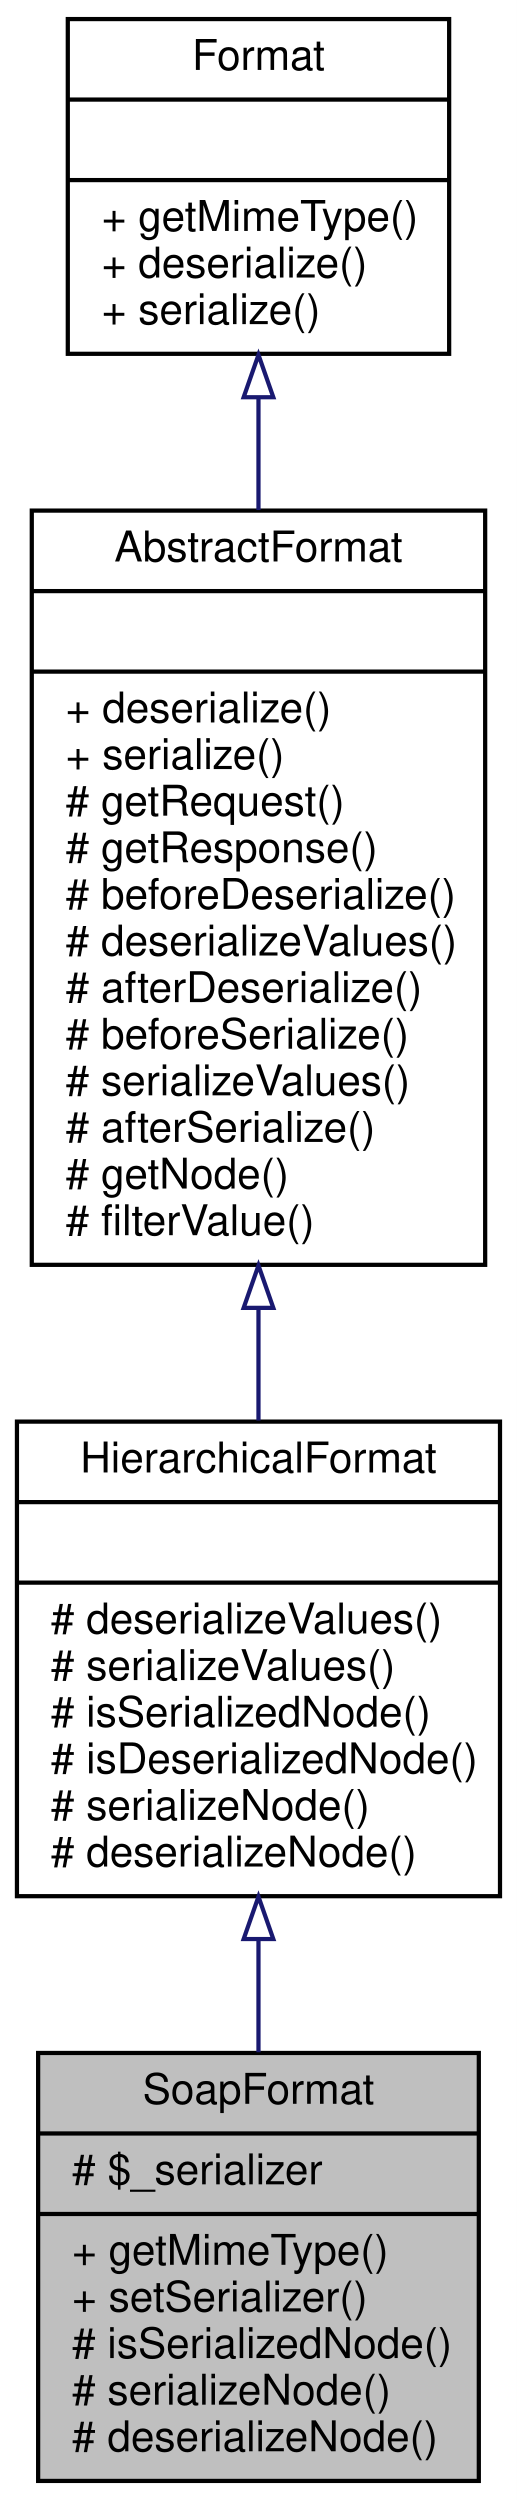
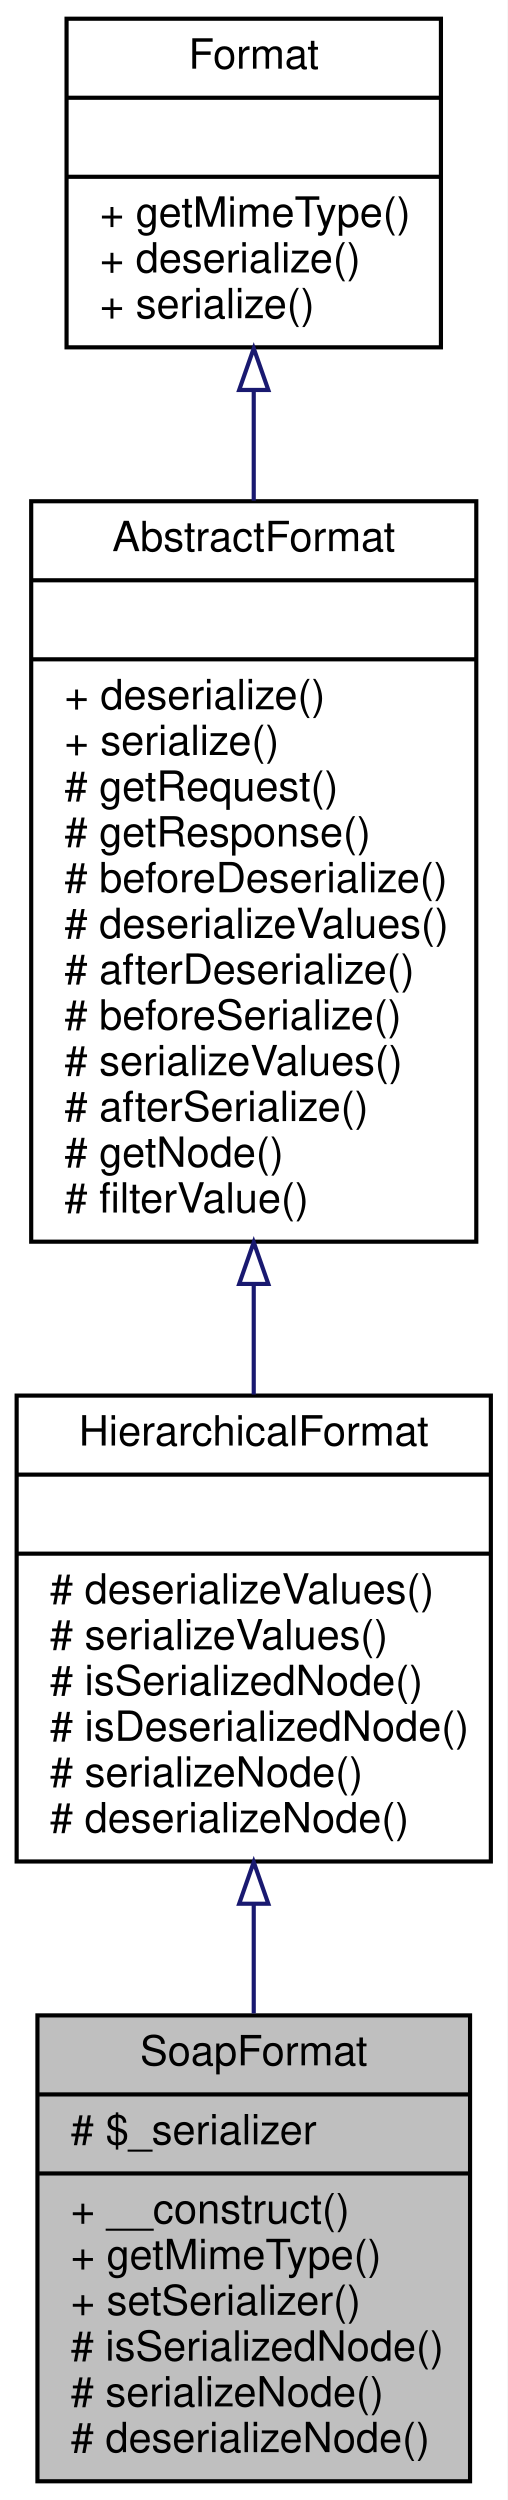
- <svg xmlns="http://www.w3.org/2000/svg" xmlns:xlink="http://www.w3.org/1999/xlink" width="122pt" height="590pt" viewBox="0.00 0.00 122.00 590.00">
-   <g id="graph0" class="graph" transform="scale(1 1) rotate(0) translate(4 586)">
-     <polygon fill="white" stroke="none" points="-4,4 -4,-586 118,-586 118,4 -4,4" />
+ <svg xmlns="http://www.w3.org/2000/svg" xmlns:xlink="http://www.w3.org/1999/xlink" width="122pt" height="601pt" viewBox="0.00 0.00 122.00 601.00">
+   <g id="graph0" class="graph" transform="scale(1 1) rotate(0) translate(4 597)">
+     <polygon fill="white" stroke="none" points="-4,4 -4,-597 118,-597 118,4 -4,4" />
    <g id="node1" class="node">
-       <polygon fill="#bfbfbf" stroke="black" points="5,-0.5 5,-101.5 109,-101.5 109,-0.5 5,-0.5" />
-       <text text-anchor="middle" x="57" y="-89.5" font-family="Helvetica,sans-Serif" font-size="10.00">SoapFormat</text>
-       <polyline fill="none" stroke="black" points="5,-82.5 109,-82.5 " />
-       <text text-anchor="start" x="13" y="-70.5" font-family="Helvetica,sans-Serif" font-size="10.00"># $_serializer</text>
-       <polyline fill="none" stroke="black" points="5,-63.5 109,-63.5 " />
+       <polygon fill="#bfbfbf" stroke="black" points="5,-0.5 5,-112.5 109,-112.5 109,-0.5 5,-0.5" />
+       <text text-anchor="middle" x="57" y="-100.5" font-family="Helvetica,sans-Serif" font-size="10.00">SoapFormat</text>
+       <polyline fill="none" stroke="black" points="5,-93.5 109,-93.5 " />
+       <text text-anchor="start" x="13" y="-81.5" font-family="Helvetica,sans-Serif" font-size="10.00"># $_serializer</text>
+       <polyline fill="none" stroke="black" points="5,-74.5 109,-74.5 " />
+       <text text-anchor="start" x="13" y="-62.5" font-family="Helvetica,sans-Serif" font-size="10.00">+ __construct()</text>
      <text text-anchor="start" x="13" y="-51.5" font-family="Helvetica,sans-Serif" font-size="10.00">+ getMimeType()</text>
      <text text-anchor="start" x="13" y="-40.5" font-family="Helvetica,sans-Serif" font-size="10.00">+ setSerializer()</text>
      <text text-anchor="start" x="13" y="-29.5" font-family="Helvetica,sans-Serif" font-size="10.00"># isSerializedNode()</text>
      <text text-anchor="start" x="13" y="-18.5" font-family="Helvetica,sans-Serif" font-size="10.00"># serializeNode()</text>
      <text text-anchor="start" x="13" y="-7.5" font-family="Helvetica,sans-Serif" font-size="10.00"># deserializeNode()</text>
    </g>
    <g id="node2" class="node">
      <g id="a_node2">
        <a xlink:href="classwcmf_1_1lib_1_1presentation_1_1format_1_1impl_1_1_hierarchical_format.html" target="_top" xlink:title="HierarchicalFormat maybe used as base class for formats that are able to represent hierarchical data ...">
-           <polygon fill="white" stroke="black" points="0,-138.5 0,-250.5 114,-250.5 114,-138.5 0,-138.5" />
-           <text text-anchor="middle" x="57" y="-238.5" font-family="Helvetica,sans-Serif" font-size="10.00">HierarchicalFormat</text>
-           <polyline fill="none" stroke="black" points="0,-231.5 114,-231.5 " />
-           <text text-anchor="middle" x="57" y="-219.5" font-family="Helvetica,sans-Serif" font-size="10.00"> </text>
-           <polyline fill="none" stroke="black" points="0,-212.5 114,-212.5 " />
-           <text text-anchor="start" x="8" y="-200.5" font-family="Helvetica,sans-Serif" font-size="10.00"># deserializeValues()</text>
-           <text text-anchor="start" x="8" y="-189.5" font-family="Helvetica,sans-Serif" font-size="10.00"># serializeValues()</text>
-           <text text-anchor="start" x="8" y="-178.5" font-family="Helvetica,sans-Serif" font-size="10.00"># isSerializedNode()</text>
-           <text text-anchor="start" x="8" y="-167.5" font-family="Helvetica,sans-Serif" font-size="10.00"># isDeserializedNode()</text>
-           <text text-anchor="start" x="8" y="-156.5" font-family="Helvetica,sans-Serif" font-size="10.00"># serializeNode()</text>
-           <text text-anchor="start" x="8" y="-145.5" font-family="Helvetica,sans-Serif" font-size="10.00"># deserializeNode()</text>
+           <polygon fill="white" stroke="black" points="0,-149.5 0,-261.5 114,-261.5 114,-149.5 0,-149.5" />
+           <text text-anchor="middle" x="57" y="-249.5" font-family="Helvetica,sans-Serif" font-size="10.00">HierarchicalFormat</text>
+           <polyline fill="none" stroke="black" points="0,-242.5 114,-242.5 " />
+           <text text-anchor="middle" x="57" y="-230.5" font-family="Helvetica,sans-Serif" font-size="10.00"> </text>
+           <polyline fill="none" stroke="black" points="0,-223.5 114,-223.5 " />
+           <text text-anchor="start" x="8" y="-211.5" font-family="Helvetica,sans-Serif" font-size="10.00"># deserializeValues()</text>
+           <text text-anchor="start" x="8" y="-200.5" font-family="Helvetica,sans-Serif" font-size="10.00"># serializeValues()</text>
+           <text text-anchor="start" x="8" y="-189.5" font-family="Helvetica,sans-Serif" font-size="10.00"># isSerializedNode()</text>
+           <text text-anchor="start" x="8" y="-178.5" font-family="Helvetica,sans-Serif" font-size="10.00"># isDeserializedNode()</text>
+           <text text-anchor="start" x="8" y="-167.5" font-family="Helvetica,sans-Serif" font-size="10.00"># serializeNode()</text>
+           <text text-anchor="start" x="8" y="-156.5" font-family="Helvetica,sans-Serif" font-size="10.00"># deserializeNode()</text>
        </a>
      </g>
    </g>
    <g id="edge1" class="edge">
-       <path fill="none" stroke="midnightblue" d="M57,-128.344C57,-119.375 57,-110.286 57,-101.658" />
-       <polygon fill="none" stroke="midnightblue" points="53.5,-128.387 57,-138.387 60.5,-128.387 53.5,-128.387" />
+       <path fill="none" stroke="midnightblue" d="M57,-139.176C57,-130.427 57,-121.522 57,-112.965" />
+       <polygon fill="none" stroke="midnightblue" points="53.5,-139.344 57,-149.344 60.5,-139.344 53.5,-139.344" />
    </g>
    <g id="node3" class="node">
      <g id="a_node3">
        <a xlink:href="classwcmf_1_1lib_1_1presentation_1_1format_1_1impl_1_1_abstract_format.html" target="_top" xlink:title="AbstractFormat maybe used as base class for specialized formats. ">
-           <polygon fill="white" stroke="black" points="3.5,-287.5 3.5,-465.5 110.5,-465.5 110.5,-287.5 3.5,-287.5" />
-           <text text-anchor="middle" x="57" y="-453.5" font-family="Helvetica,sans-Serif" font-size="10.00">AbstractFormat</text>
-           <polyline fill="none" stroke="black" points="3.5,-446.5 110.5,-446.5 " />
-           <text text-anchor="middle" x="57" y="-434.5" font-family="Helvetica,sans-Serif" font-size="10.00"> </text>
-           <polyline fill="none" stroke="black" points="3.5,-427.5 110.5,-427.5 " />
-           <text text-anchor="start" x="11.5" y="-415.5" font-family="Helvetica,sans-Serif" font-size="10.00">+ deserialize()</text>
-           <text text-anchor="start" x="11.5" y="-404.5" font-family="Helvetica,sans-Serif" font-size="10.00">+ serialize()</text>
-           <text text-anchor="start" x="11.5" y="-393.5" font-family="Helvetica,sans-Serif" font-size="10.00"># getRequest()</text>
-           <text text-anchor="start" x="11.5" y="-382.5" font-family="Helvetica,sans-Serif" font-size="10.00"># getResponse()</text>
-           <text text-anchor="start" x="11.5" y="-371.5" font-family="Helvetica,sans-Serif" font-size="10.00"># beforeDeserialize()</text>
-           <text text-anchor="start" x="11.5" y="-360.5" font-family="Helvetica,sans-Serif" font-size="10.00"># deserializeValues()</text>
-           <text text-anchor="start" x="11.5" y="-349.5" font-family="Helvetica,sans-Serif" font-size="10.00"># afterDeserialize()</text>
-           <text text-anchor="start" x="11.5" y="-338.5" font-family="Helvetica,sans-Serif" font-size="10.00"># beforeSerialize()</text>
-           <text text-anchor="start" x="11.5" y="-327.5" font-family="Helvetica,sans-Serif" font-size="10.00"># serializeValues()</text>
-           <text text-anchor="start" x="11.5" y="-316.5" font-family="Helvetica,sans-Serif" font-size="10.00"># afterSerialize()</text>
-           <text text-anchor="start" x="11.5" y="-305.5" font-family="Helvetica,sans-Serif" font-size="10.00"># getNode()</text>
-           <text text-anchor="start" x="11.5" y="-294.5" font-family="Helvetica,sans-Serif" font-size="10.00"># filterValue()</text>
+           <polygon fill="white" stroke="black" points="3.5,-298.5 3.5,-476.5 110.5,-476.5 110.5,-298.5 3.5,-298.5" />
+           <text text-anchor="middle" x="57" y="-464.5" font-family="Helvetica,sans-Serif" font-size="10.00">AbstractFormat</text>
+           <polyline fill="none" stroke="black" points="3.5,-457.5 110.5,-457.5 " />
+           <text text-anchor="middle" x="57" y="-445.5" font-family="Helvetica,sans-Serif" font-size="10.00"> </text>
+           <polyline fill="none" stroke="black" points="3.5,-438.5 110.5,-438.5 " />
+           <text text-anchor="start" x="11.5" y="-426.5" font-family="Helvetica,sans-Serif" font-size="10.00">+ deserialize()</text>
+           <text text-anchor="start" x="11.5" y="-415.5" font-family="Helvetica,sans-Serif" font-size="10.00">+ serialize()</text>
+           <text text-anchor="start" x="11.5" y="-404.5" font-family="Helvetica,sans-Serif" font-size="10.00"># getRequest()</text>
+           <text text-anchor="start" x="11.5" y="-393.5" font-family="Helvetica,sans-Serif" font-size="10.00"># getResponse()</text>
+           <text text-anchor="start" x="11.5" y="-382.5" font-family="Helvetica,sans-Serif" font-size="10.00"># beforeDeserialize()</text>
+           <text text-anchor="start" x="11.5" y="-371.5" font-family="Helvetica,sans-Serif" font-size="10.00"># deserializeValues()</text>
+           <text text-anchor="start" x="11.5" y="-360.5" font-family="Helvetica,sans-Serif" font-size="10.00"># afterDeserialize()</text>
+           <text text-anchor="start" x="11.5" y="-349.5" font-family="Helvetica,sans-Serif" font-size="10.00"># beforeSerialize()</text>
+           <text text-anchor="start" x="11.5" y="-338.5" font-family="Helvetica,sans-Serif" font-size="10.00"># serializeValues()</text>
+           <text text-anchor="start" x="11.5" y="-327.5" font-family="Helvetica,sans-Serif" font-size="10.00"># afterSerialize()</text>
+           <text text-anchor="start" x="11.5" y="-316.5" font-family="Helvetica,sans-Serif" font-size="10.00"># getNode()</text>
+           <text text-anchor="start" x="11.5" y="-305.5" font-family="Helvetica,sans-Serif" font-size="10.00"># filterValue()</text>
        </a>
      </g>
    </g>
    <g id="edge2" class="edge">
-       <path fill="none" stroke="midnightblue" d="M57,-277.125C57,-268.097 57,-259.183 57,-250.75" />
-       <polygon fill="none" stroke="midnightblue" points="53.5,-277.346 57,-287.346 60.5,-277.346 53.5,-277.346" />
+       <path fill="none" stroke="midnightblue" d="M57,-288.125C57,-279.097 57,-270.183 57,-261.75" />
+       <polygon fill="none" stroke="midnightblue" points="53.5,-288.346 57,-298.346 60.5,-288.346 53.5,-288.346" />
    </g>
    <g id="node4" class="node">
      <g id="a_node4">
        <a xlink:href="interfacewcmf_1_1lib_1_1presentation_1_1format_1_1_format.html" target="_top" xlink:title="Format defines the interface for all format classes. ">
-           <polygon fill="white" stroke="black" points="12,-502.5 12,-581.5 102,-581.5 102,-502.5 12,-502.5" />
-           <text text-anchor="middle" x="57" y="-569.5" font-family="Helvetica,sans-Serif" font-size="10.00">Format</text>
-           <polyline fill="none" stroke="black" points="12,-562.5 102,-562.5 " />
-           <text text-anchor="middle" x="57" y="-550.5" font-family="Helvetica,sans-Serif" font-size="10.00"> </text>
-           <polyline fill="none" stroke="black" points="12,-543.5 102,-543.5 " />
-           <text text-anchor="start" x="20" y="-531.5" font-family="Helvetica,sans-Serif" font-size="10.00">+ getMimeType()</text>
-           <text text-anchor="start" x="20" y="-520.5" font-family="Helvetica,sans-Serif" font-size="10.00">+ deserialize()</text>
-           <text text-anchor="start" x="20" y="-509.5" font-family="Helvetica,sans-Serif" font-size="10.00">+ serialize()</text>
+           <polygon fill="white" stroke="black" points="12,-513.5 12,-592.5 102,-592.5 102,-513.5 12,-513.5" />
+           <text text-anchor="middle" x="57" y="-580.5" font-family="Helvetica,sans-Serif" font-size="10.00">Format</text>
+           <polyline fill="none" stroke="black" points="12,-573.5 102,-573.5 " />
+           <text text-anchor="middle" x="57" y="-561.5" font-family="Helvetica,sans-Serif" font-size="10.00"> </text>
+           <polyline fill="none" stroke="black" points="12,-554.5 102,-554.5 " />
+           <text text-anchor="start" x="20" y="-542.5" font-family="Helvetica,sans-Serif" font-size="10.00">+ getMimeType()</text>
+           <text text-anchor="start" x="20" y="-531.5" font-family="Helvetica,sans-Serif" font-size="10.00">+ deserialize()</text>
+           <text text-anchor="start" x="20" y="-520.5" font-family="Helvetica,sans-Serif" font-size="10.00">+ serialize()</text>
        </a>
      </g>
    </g>
    <g id="edge3" class="edge">
-       <path fill="none" stroke="midnightblue" d="M57,-492.247C57,-483.789 57,-474.764 57,-465.632" />
-       <polygon fill="none" stroke="midnightblue" points="53.5,-492.253 57,-502.253 60.5,-492.253 53.5,-492.253" />
+       <path fill="none" stroke="midnightblue" d="M57,-503.247C57,-494.789 57,-485.764 57,-476.632" />
+       <polygon fill="none" stroke="midnightblue" points="53.5,-503.253 57,-513.253 60.5,-503.253 53.5,-503.253" />
    </g>
  </g>
</svg>
